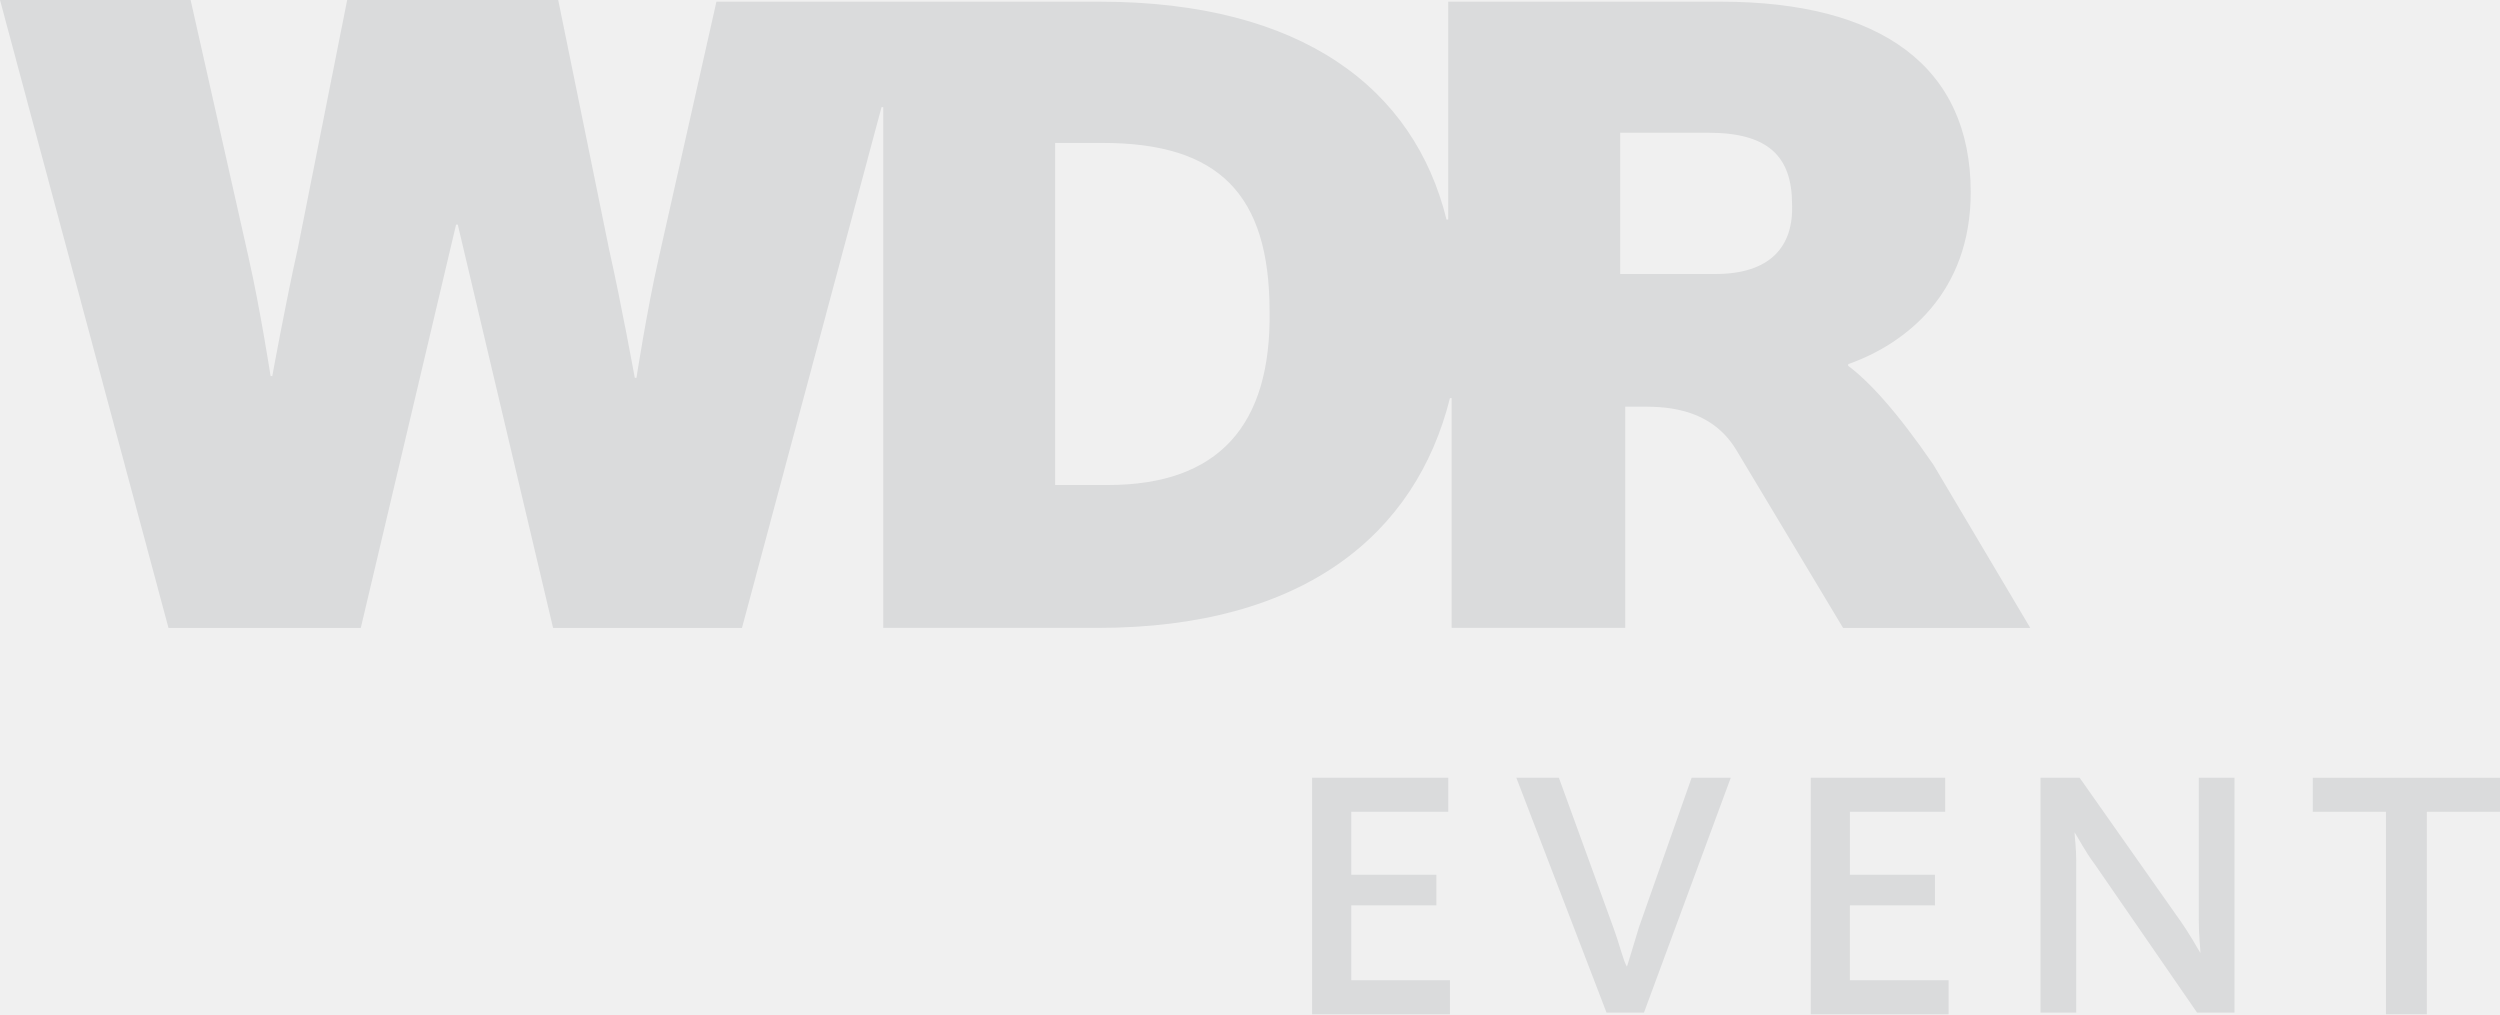
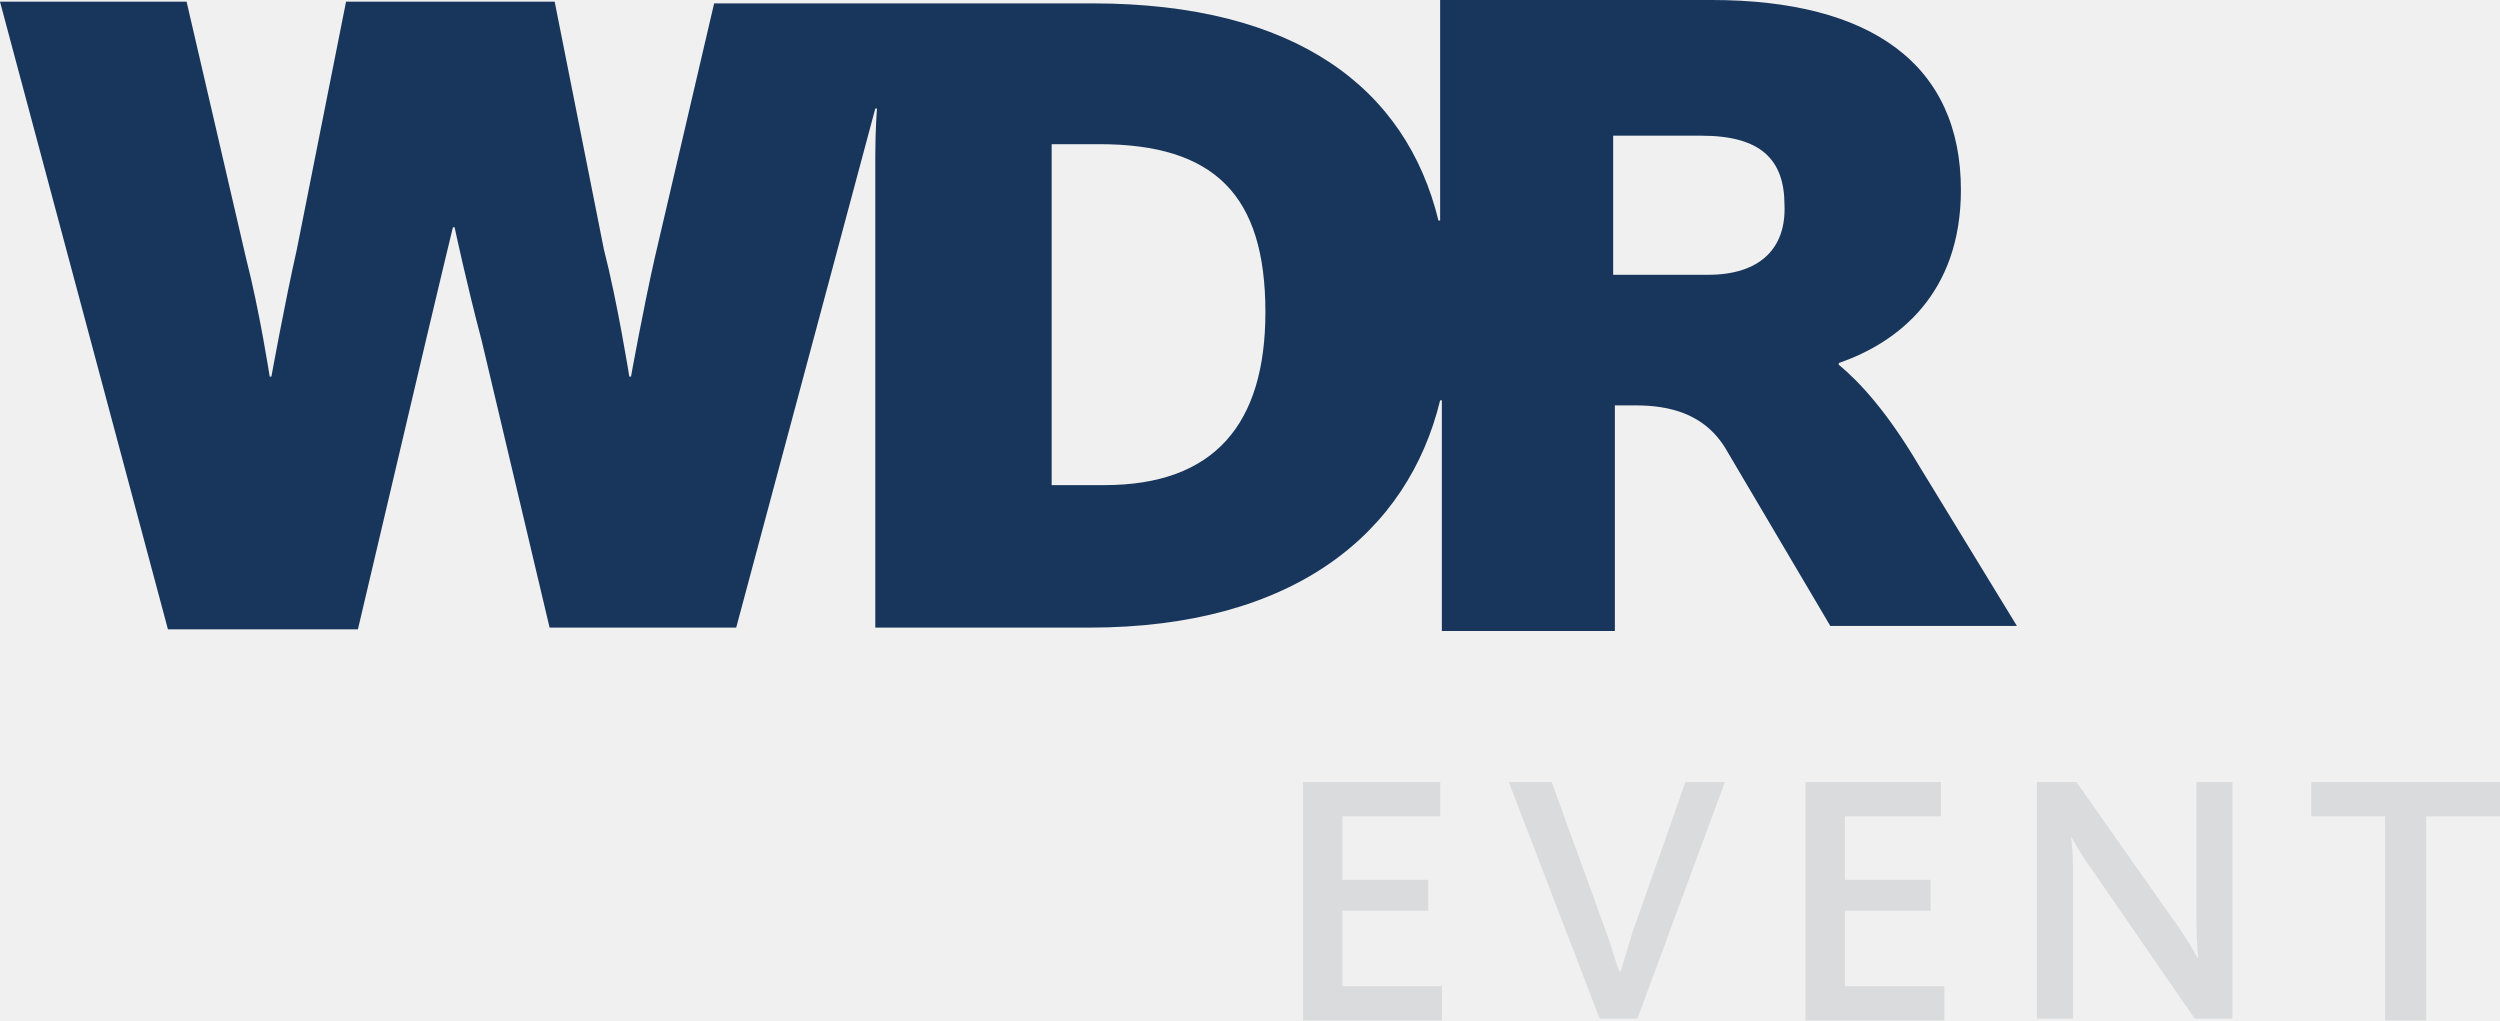
- <svg xmlns="http://www.w3.org/2000/svg" height="243.43" viewBox="0 0 600 243.431" width="600" id="svg18">
-   <style id="style2">.st1{clip-path:url(#SVGID_6_);fill:#00345F}.st3{clip-path:url(#SVGID_10_);fill:#00345F}.st5{clip-path:url(#SVGID_2_);fill:#00345F}</style>
-   <g id="g16" fill="#dadbdc" stroke-width="4.084">
-     <path d="M314.91 243.43v-56.773h32.675v8.169h-23.281v15.112h20.422v7.352h-20.422v17.97h23.69v8.17z" id="path4" />
-     <path d="M363.92 186.66h10.211l13.07 35.943c1.634 4.493 2.45 8.169 3.268 9.394.408-1.225 1.633-5.31 2.859-9.394l12.662-35.943h9.394l-20.83 56.365h-8.986z" clip-path="url(#SVGID_4_)" id="path6" />
-     <path d="M434.58 243.43v-56.773h32.267v8.169h-22.873v15.112h20.422v7.352h-20.42v17.97h23.69v8.17z" id="path8" />
-     <path d="M489.72 186.66h9.394l23.281 33.084c3.268 4.493 4.902 7.76 5.718 8.986 0-.817-.408-4.085-.408-8.17v-33.9h8.577v56.365h-8.985L502.79 207.49c-2.451-3.268-4.085-6.535-4.902-7.76 0 .816.409 3.676.409 6.943v36.351h-8.578z" clip-path="url(#SVGID_8_)" id="path10" />
-     <path d="M600 186.66v8.169h-17.563v48.604h-9.803v-48.604h-17.563v-8.169z" id="path12" />
-     <path d="M411.71 65.759h-22.87V31.858h21.239c14.295 0 20.014 5.718 20.014 17.155.408 10.211-5.31 16.746-18.38 16.746m-145.81 50.647h-12.67V34.305h11.436c27.774 0 40.027 12.253 40.027 40.436.408 27.366-12.253 41.661-38.802 41.661m177.67-28.595v-.408c13.887-4.902 29.408-17.155 29.408-41.253C472.972 15.92 451.325.4 412.931.4h-65.36v52.28h-.408C339.403 21.23 312.453.4 263.843.4h-91.9l-13.88 61.675c-2.86 12.662-5.31 28.59-5.31 28.59h-.409s-3.267-17.97-6.126-30.632L133.968-.008H83.32L71.475 59.624c-2.86 12.662-6.126 30.633-6.126 30.633h-.409s-2.45-15.93-5.31-28.591L45.744-.008H-.002l40.436 150.71h46.154l22.87-96.796h.408l22.873 96.8h45.337l33.49-124.99h.409v124.98h51.464c49.42 0 76.378-22.463 84.547-55.14h.408v55.14h41.661V97.605h3.268c4.9 0 16.746-.409 23.28 10.21l25.733 42.887h44.929l-23.28-39.22c-8.99-13.066-15.52-20.01-20.42-23.685" id="path14" />
-   </g>
+ <svg xmlns="http://www.w3.org/2000/svg" width="800" height="326.53" version="1.1" viewBox="0 0 800 326.53">
+   <style>.st1{clip-path:url(#SVGID_6_);fill:#00345F}.st3{clip-path:url(#SVGID_10_);fill:#00345F}.st5{clip-path:url(#SVGID_2_);fill:#00345F}</style>
+   <path d="m416.97 250.25v76.279h44.451v-10.977h-31.828v-24.145h27.438v-9.877h-27.438v-20.306h31.277v-10.974zm160.78 0v76.279h44.453v-10.977h-31.831v-24.145h27.436v-9.877h-27.438v-20.306h30.732v-10.974zm-94.937 5e-3 29.086 75.728h12.071l27.987-75.728h-12.62l-17.012 48.29c-1.647 5.487-3.294 10.976-3.842 12.622-1.099-1.646-2.195-6.586-4.39-12.622l-17.561-48.29zm169.02 0v75.728h11.525v-48.841c0-4.389-0.551-8.233-0.551-9.329 1.098 1.646 3.294 6.035 6.587 10.426l32.928 47.744h12.071v-75.728h-11.525v45.545c0 5.489 0.548 9.879 0.548 10.977-1.096-1.647-3.29-6.037-7.681-12.074l-31.28-44.448zm87.804 0v10.974h23.596v65.302h13.171v-65.302h23.596v-10.974z" fill="#dadbdc" stroke-width="5.487" />
+   <style type="text/css">
+ 	.st0{fill:#18365B;}
+ 	.st1{fill:#D20E48;}
+ </style>
+   <path class="st0" d="m613.92 148.73c-10.314-17.371-18.998-26.598-25.513-32.026v-0.543c18.998-6.514 39.083-22.255 39.083-55.367 0-40.169-28.77-60.796-79.794-60.796h-86.851v70.566h-0.543c-10.314-42.339-45.597-69.481-110.73-69.481h-121.05l-18.998 81.423c-3.8 16.828-7.599 37.998-7.599 37.998h-0.543s-3.8-23.884-8.142-40.712l-15.742-79.252h-66.766l-15.742 79.252c-3.8 16.828-8.142 40.712-8.142 40.712h-0.543s-3.257-21.17-7.599-37.998l-18.998-81.966h-59.71l53.74 200.84h60.796l21.713-92.279c4.343-18.455 8.685-36.369 8.685-36.369h0.543s3.8 17.914 8.685 36.369l21.713 91.737h59.71l44.511-166.1h0.543s-0.543 6.514-0.543 15.199v150.9h68.395c65.682 0 102.05-30.397 112.36-72.738h0.543v73.823h55.367v-72.195h4.343c6.514 0 22.255-0.543 30.94 13.571l33.655 56.996h59.71zm-260.56 6.514h-16.828v-109.11h15.199c36.912 0 53.197 16.285 53.197 53.74 0 35.826-16.285 55.367-51.568 55.367m193.25-67.309h-30.397v-44.511h28.227c18.998 0 26.598 7.599 26.598 22.255 0.543 13.571-7.599 22.255-24.427 22.255" fill="#fff" stroke-width="5.428" />
</svg>
